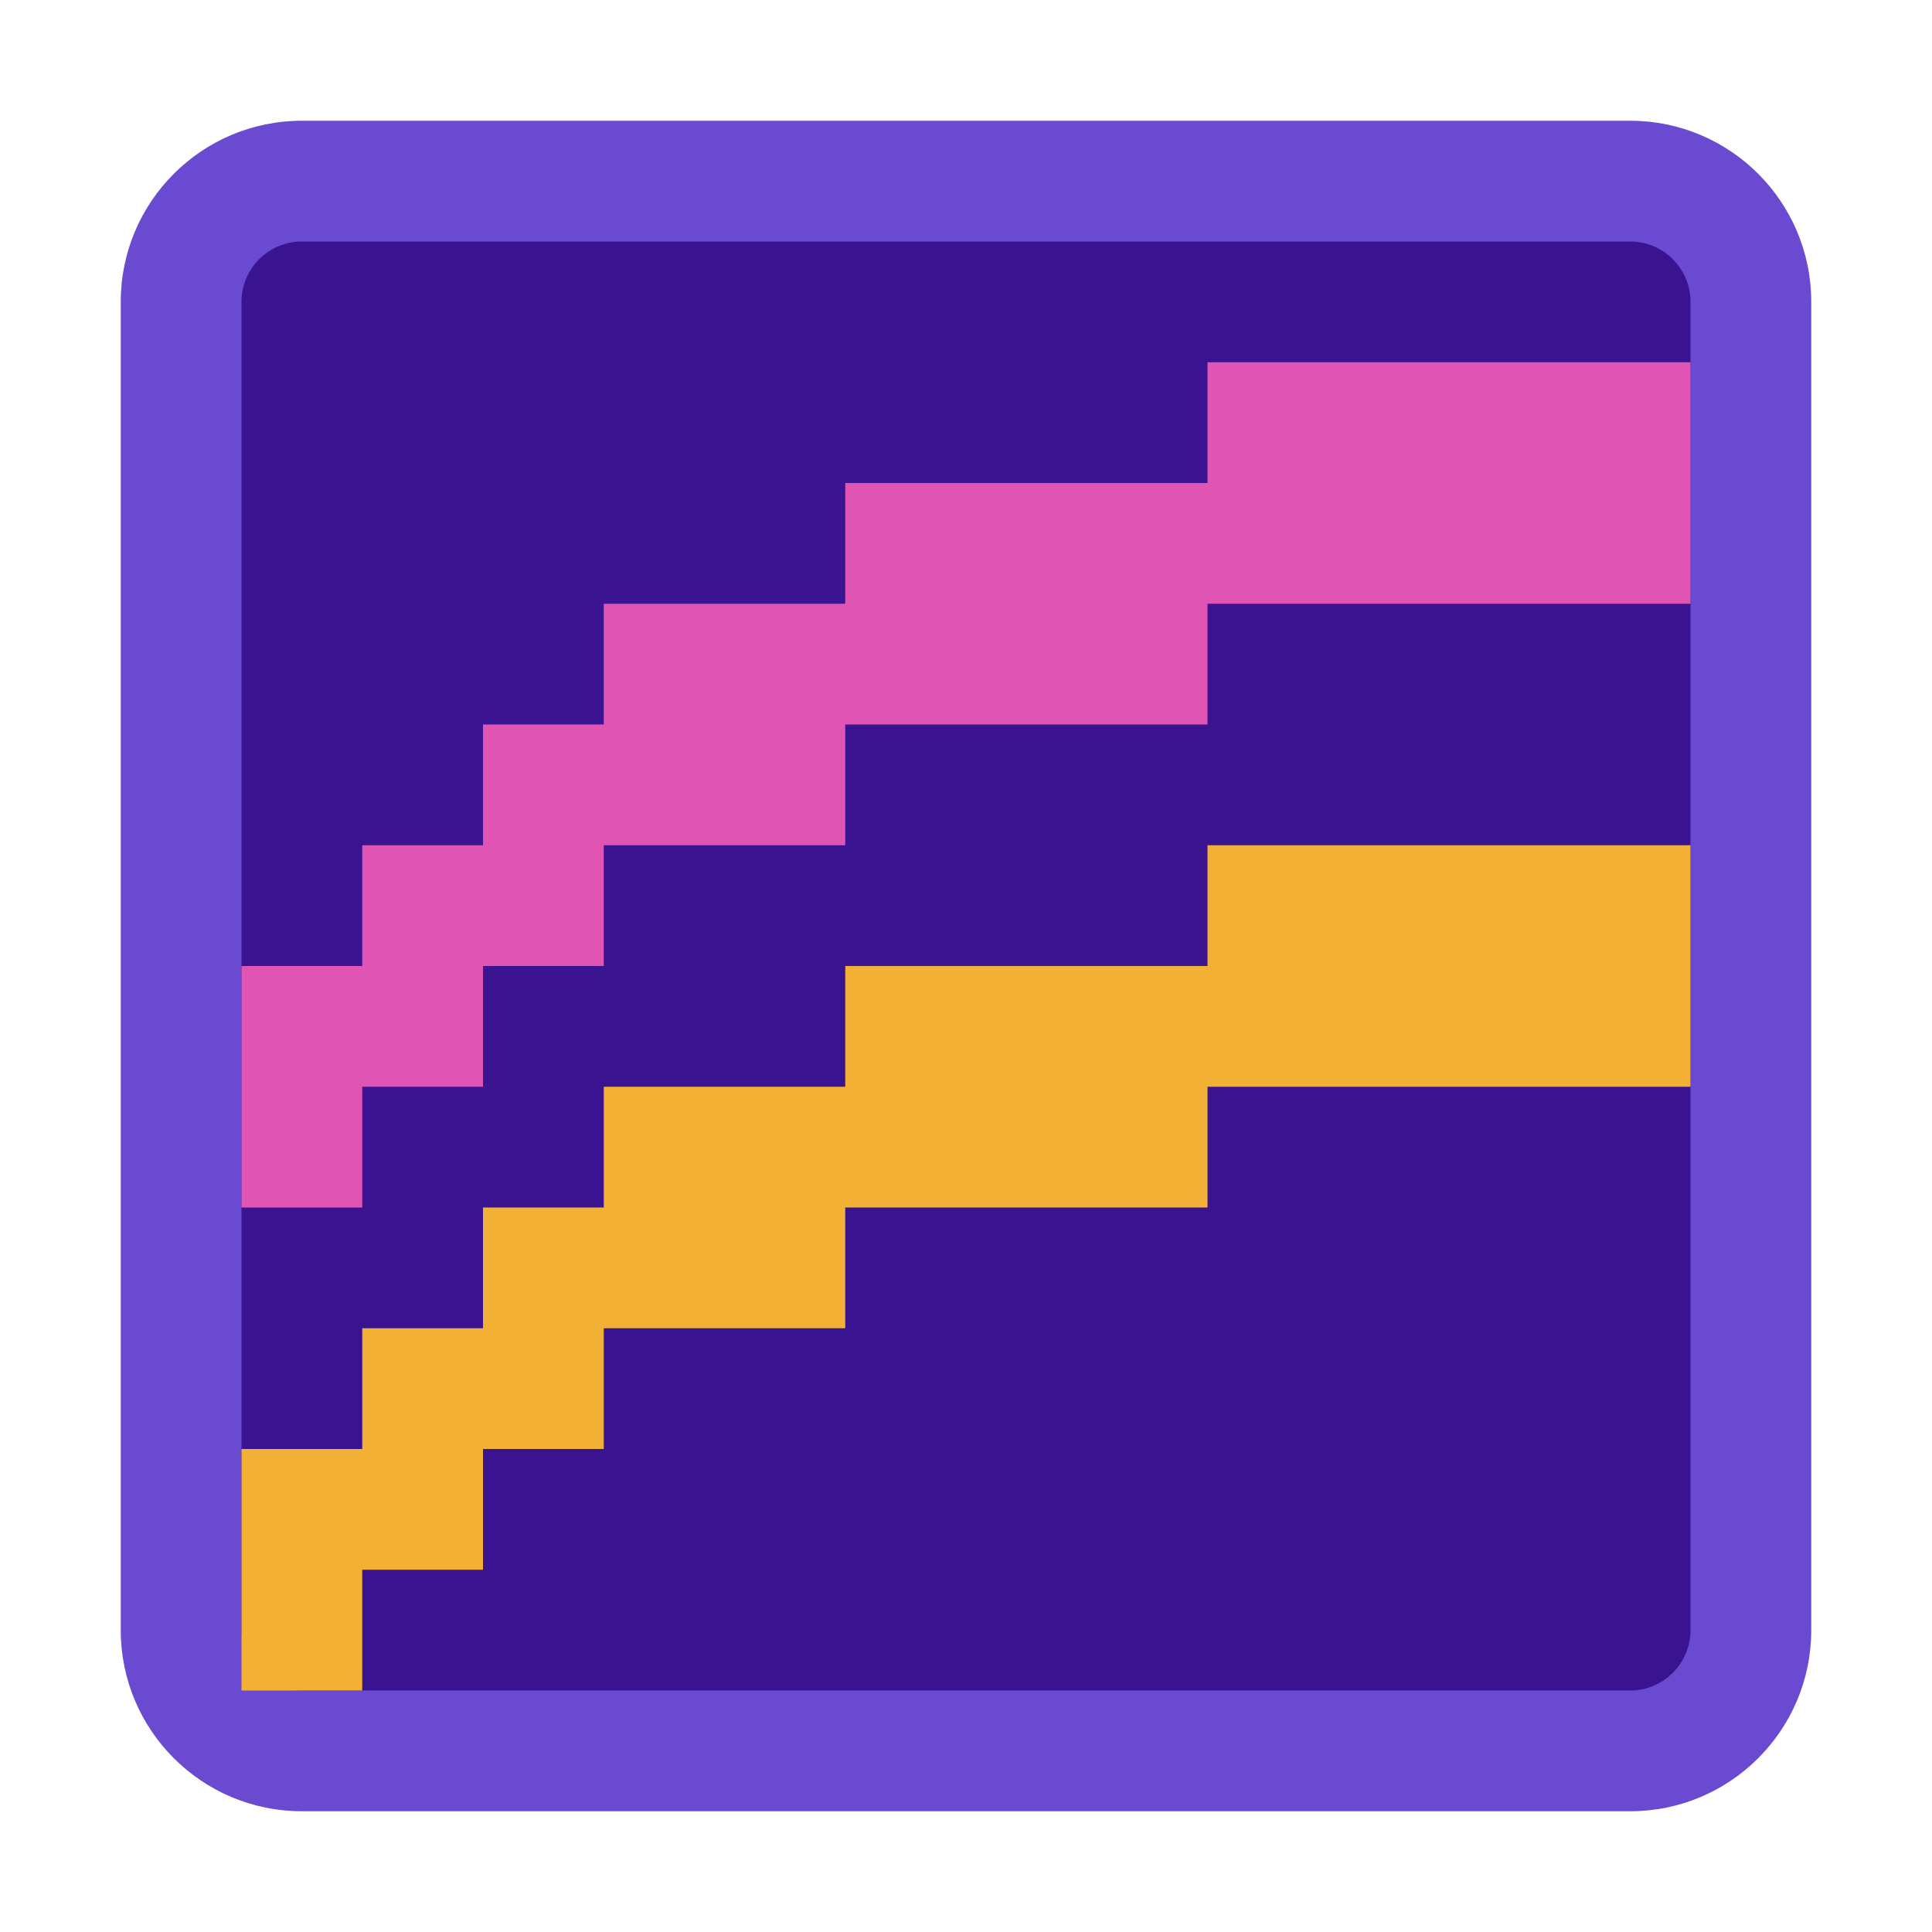
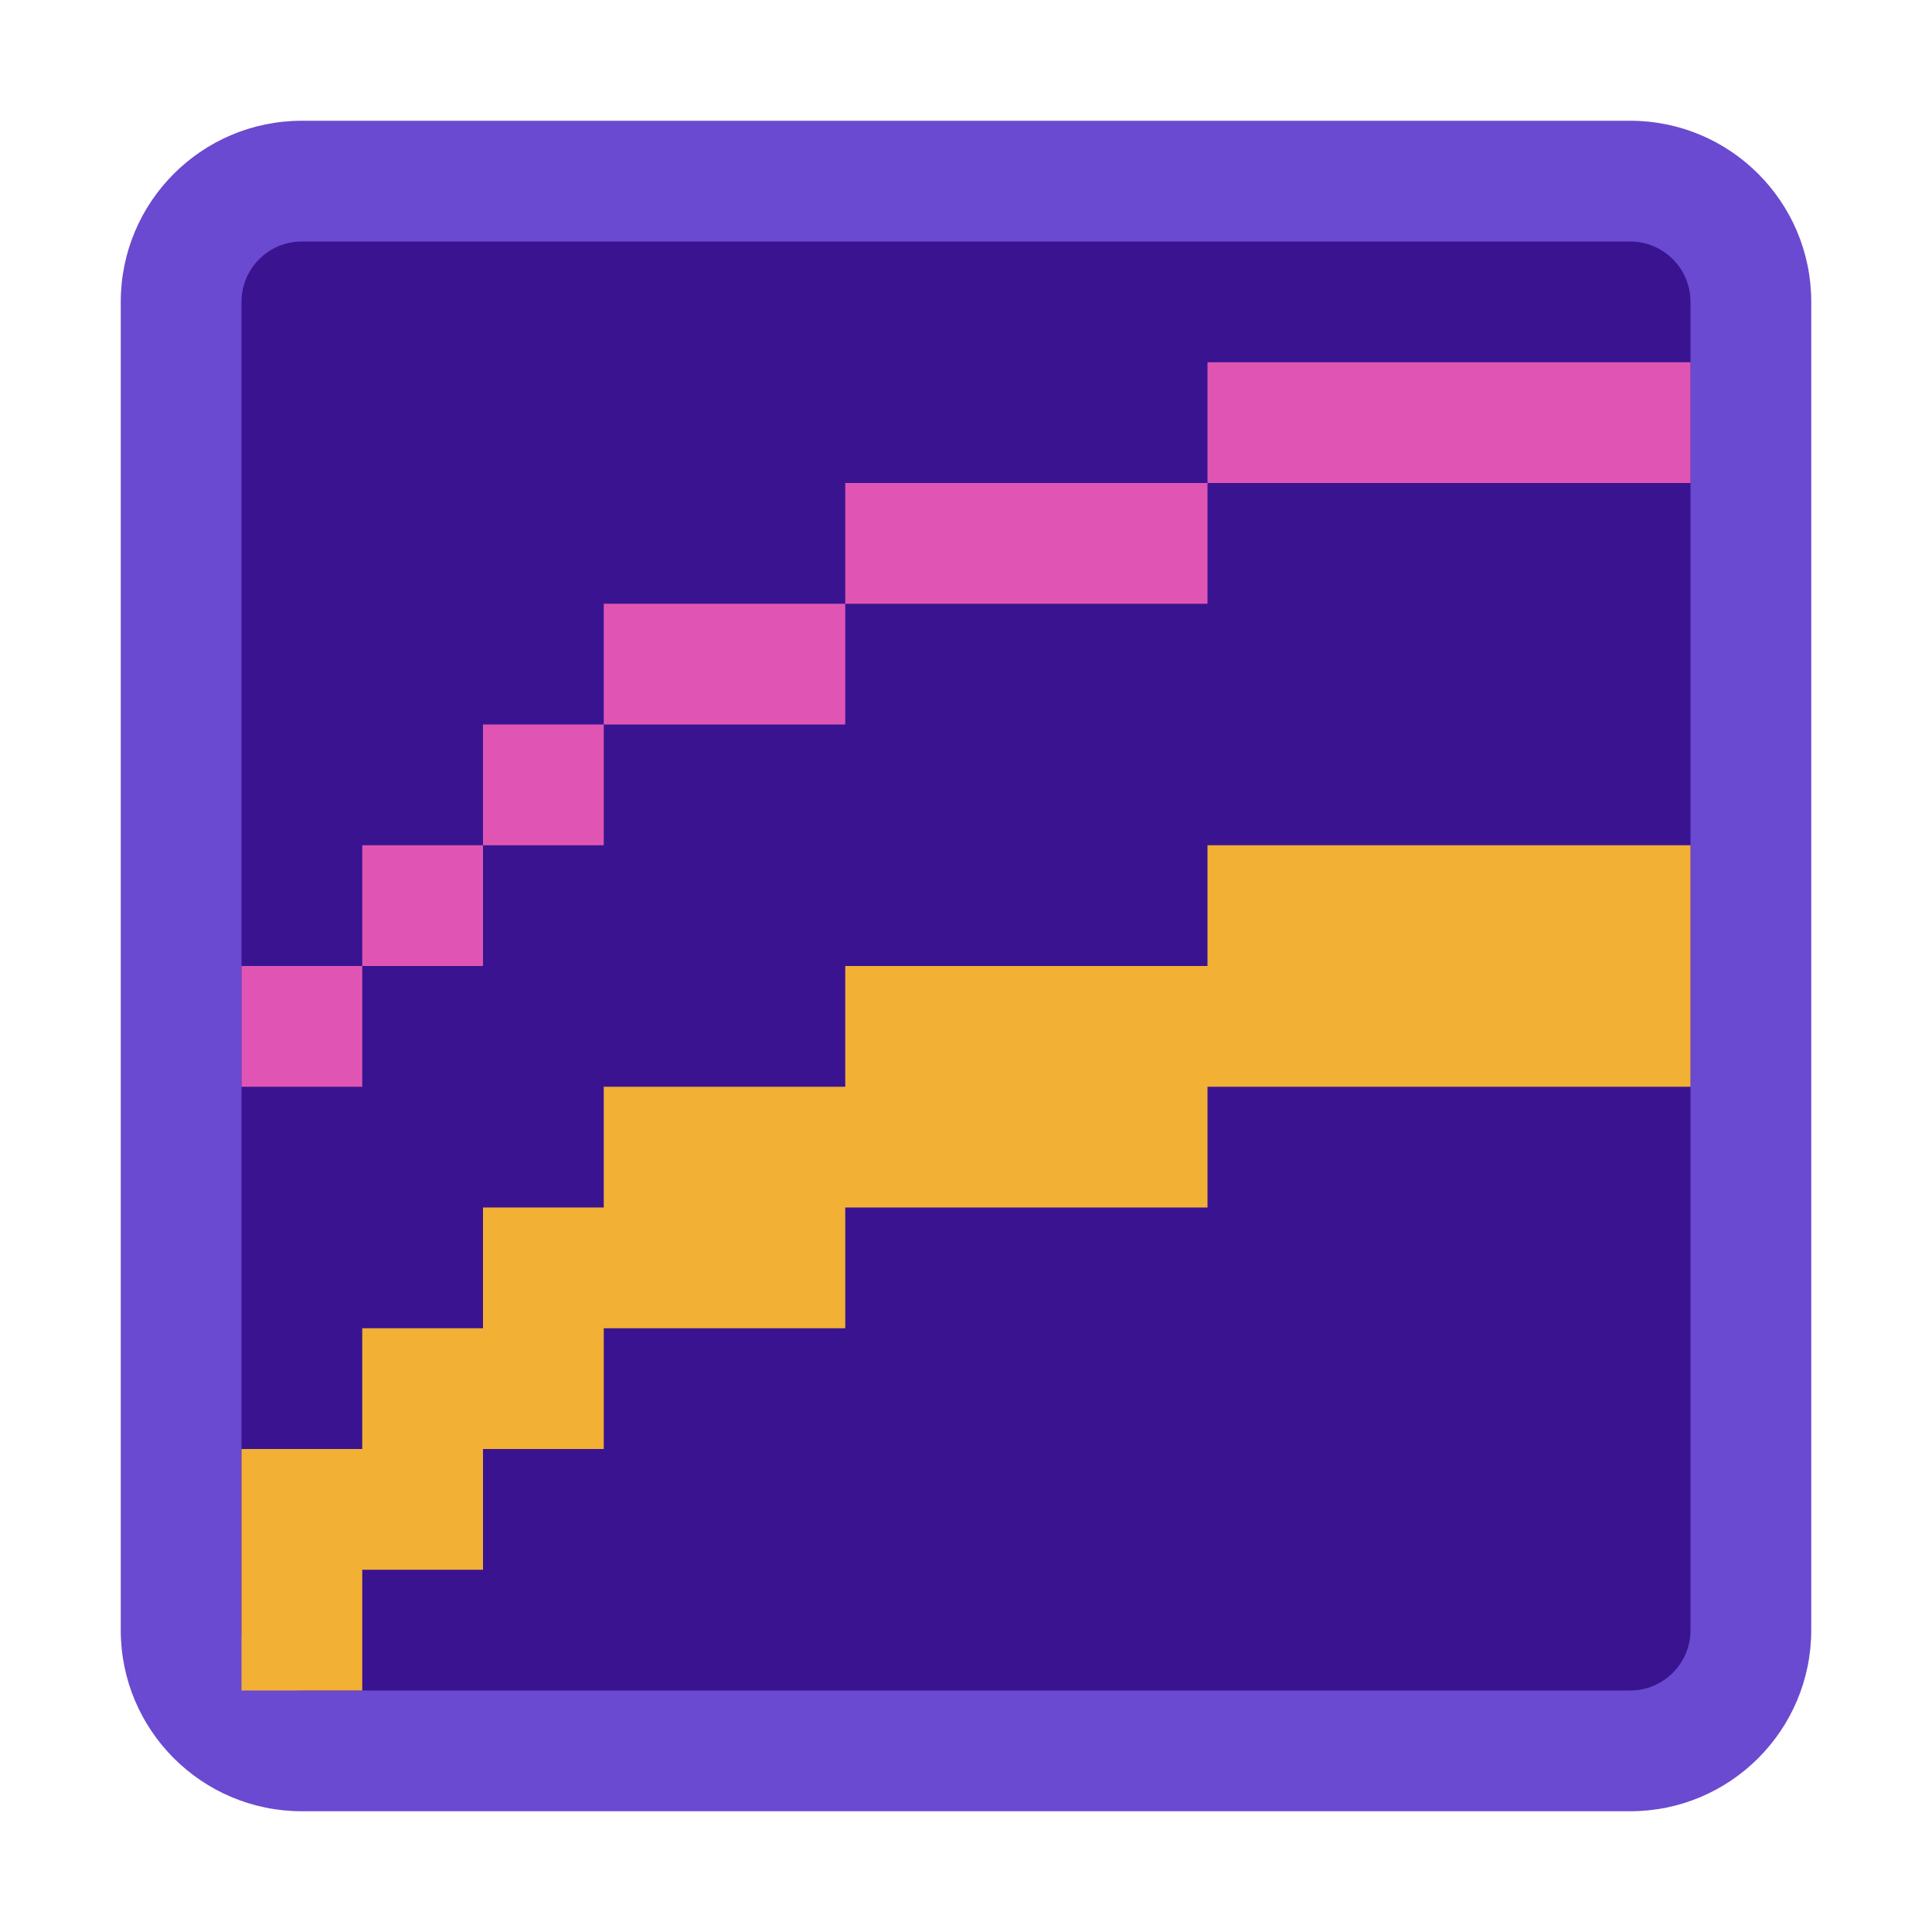
<svg xmlns="http://www.w3.org/2000/svg" width="16" height="16" viewBox="0 0 16 16">
  <rect id="rim" fill="#6a4ad0" x="1" y="1" width="14" height="14" rx="1.5" />
  <rect id="tile" fill="#3a1490" x="2" y="2" width="12" height="12" rx="0.5" />
-   <path id="h3" fill="#e055b4" d="M10 3h4v1h-4z M7 4h7v1h-7z M5 5h5v1h-5z M4 6h3v1h-3z M3 7h2v1h-2z M2 8h2v1h-2z M2 9h1v1h-1z" />
+   <path id="h3" fill="#e055b4" d="M10 3h4v1h-4z M7 4h3v1h-3z M5 5h2v1h-2z M4 6h1v1h-1z M3 7h1v1h-1z M2 8h1v1h-1z" />
  <path id="fundamental" fill="#f2b035" d="M10 7h4v1h-4z M7 8h7v1h-7z M5 9h5v1h-5z M4 10h3v1h-3z M3 11h2v1h-2z M2 12h2v1h-2z M2 13h1v1h-1z" />
</svg>
